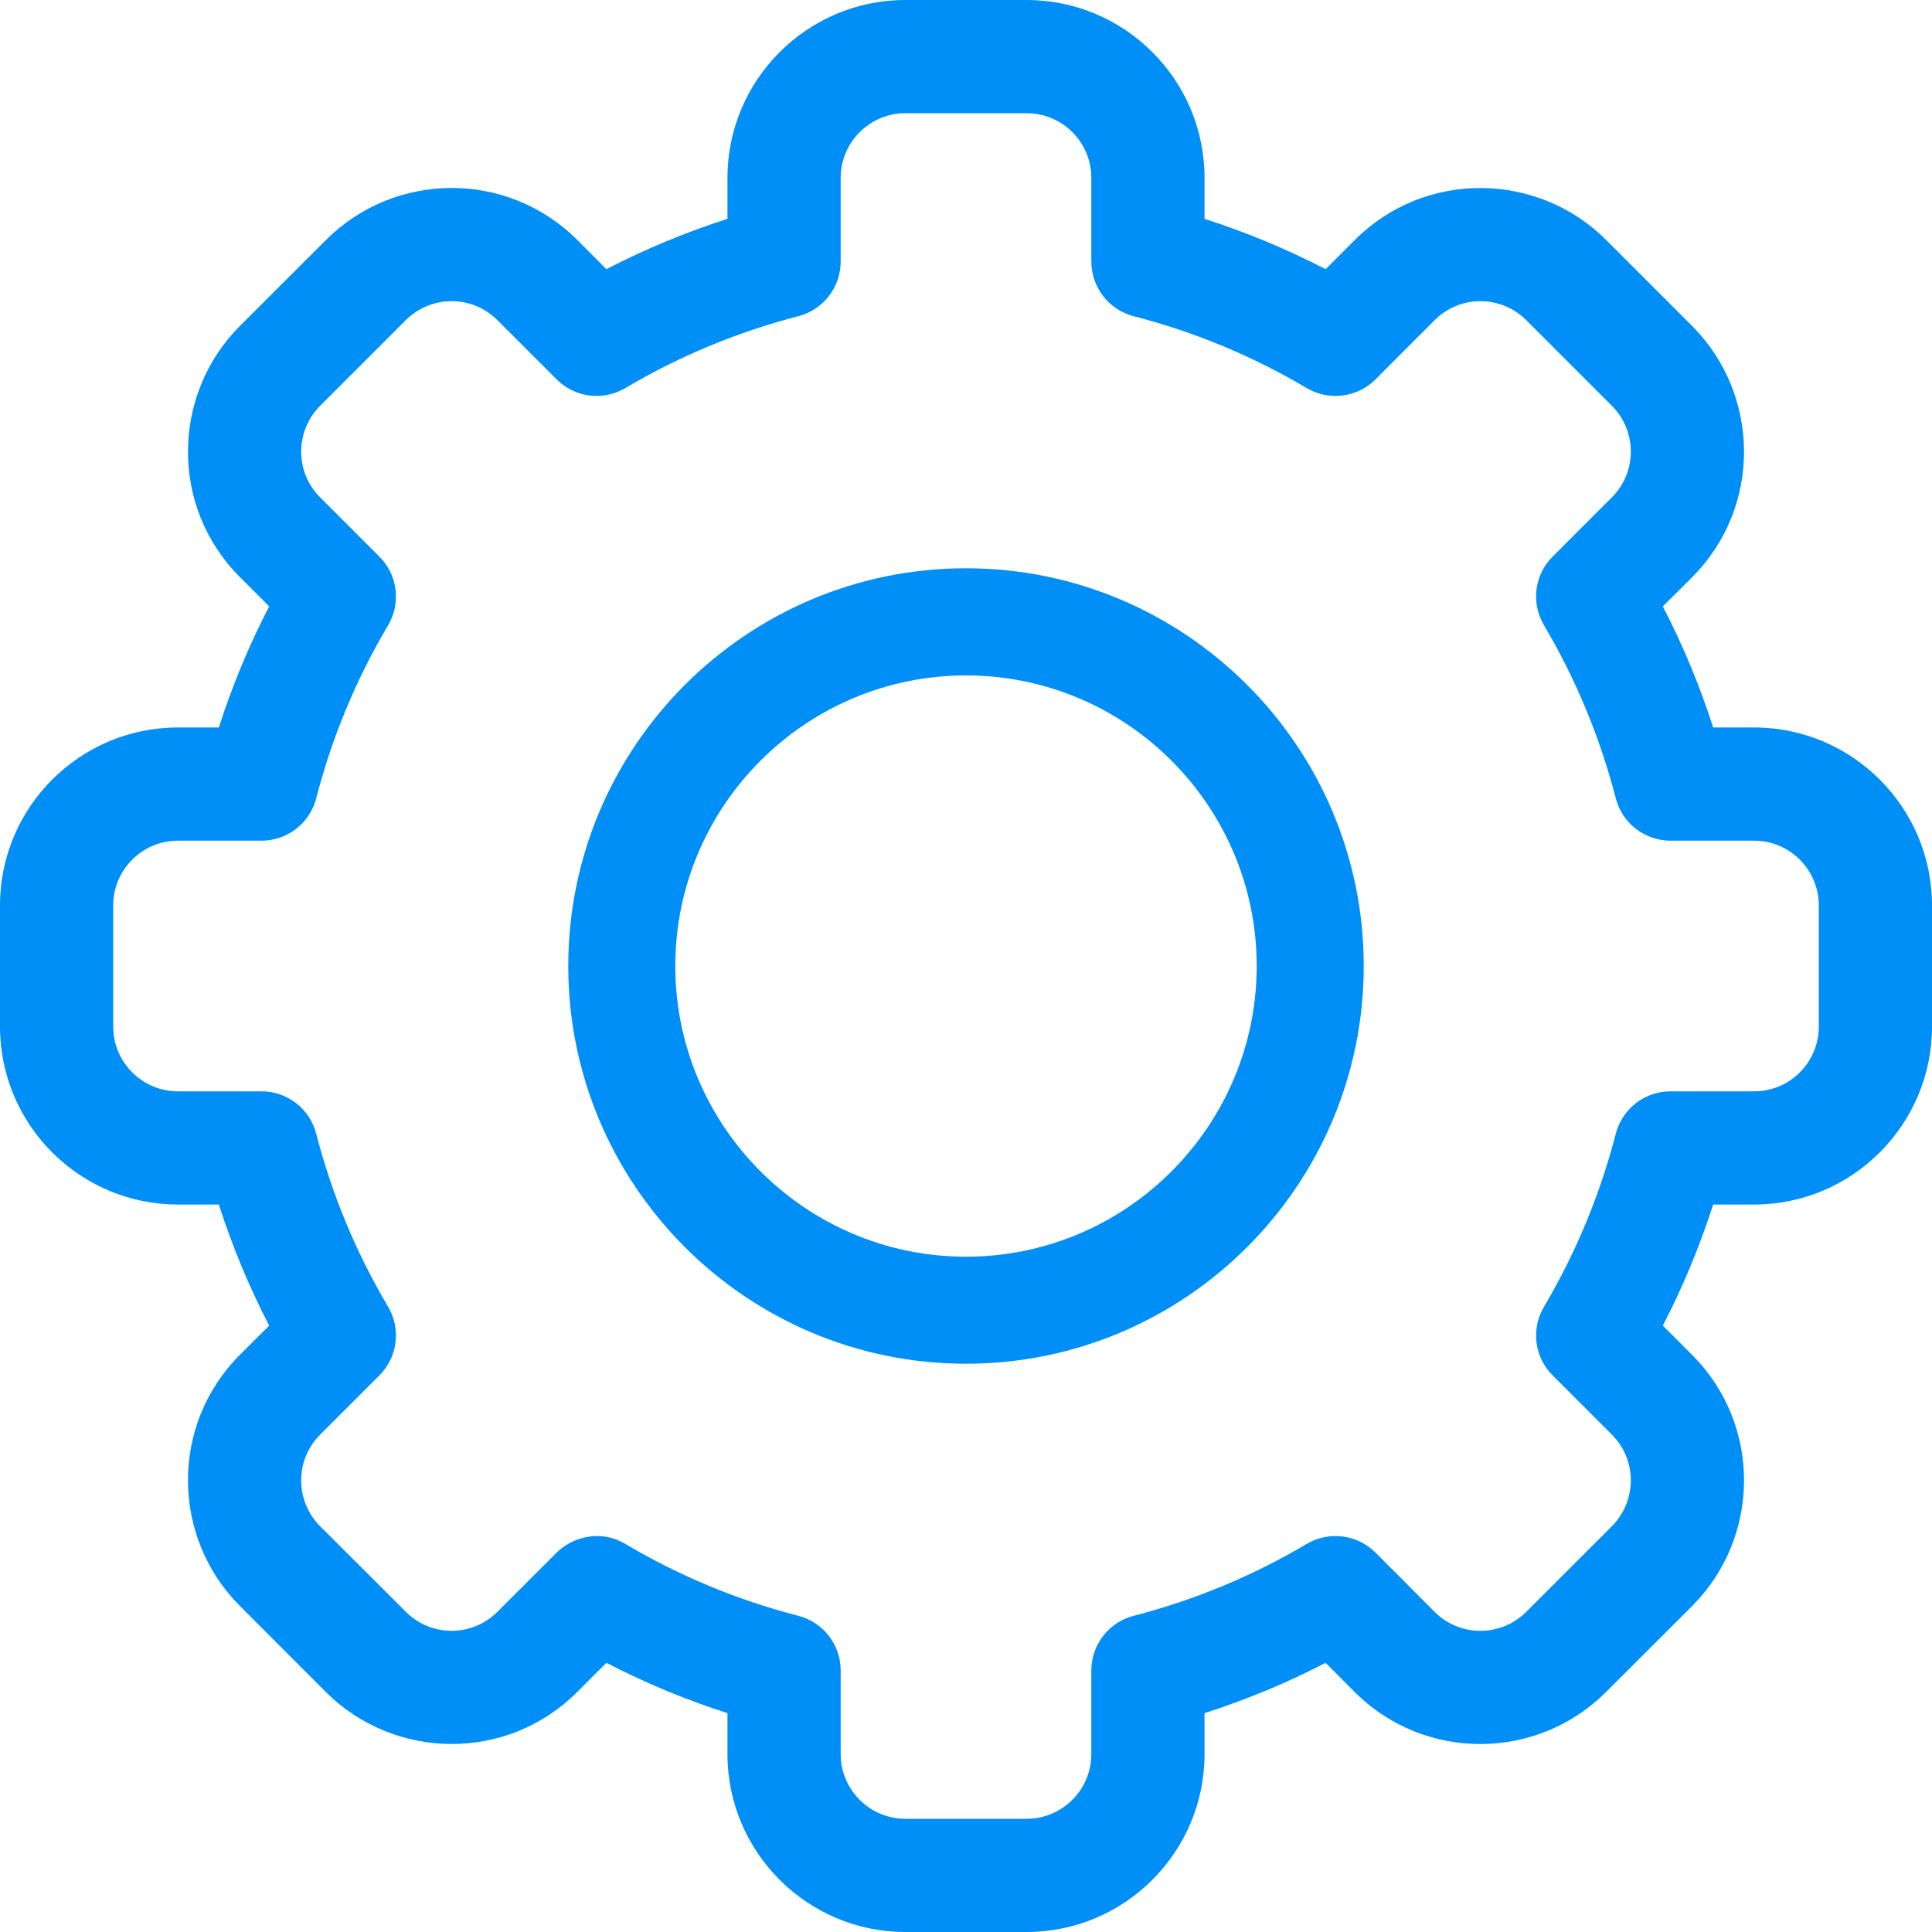
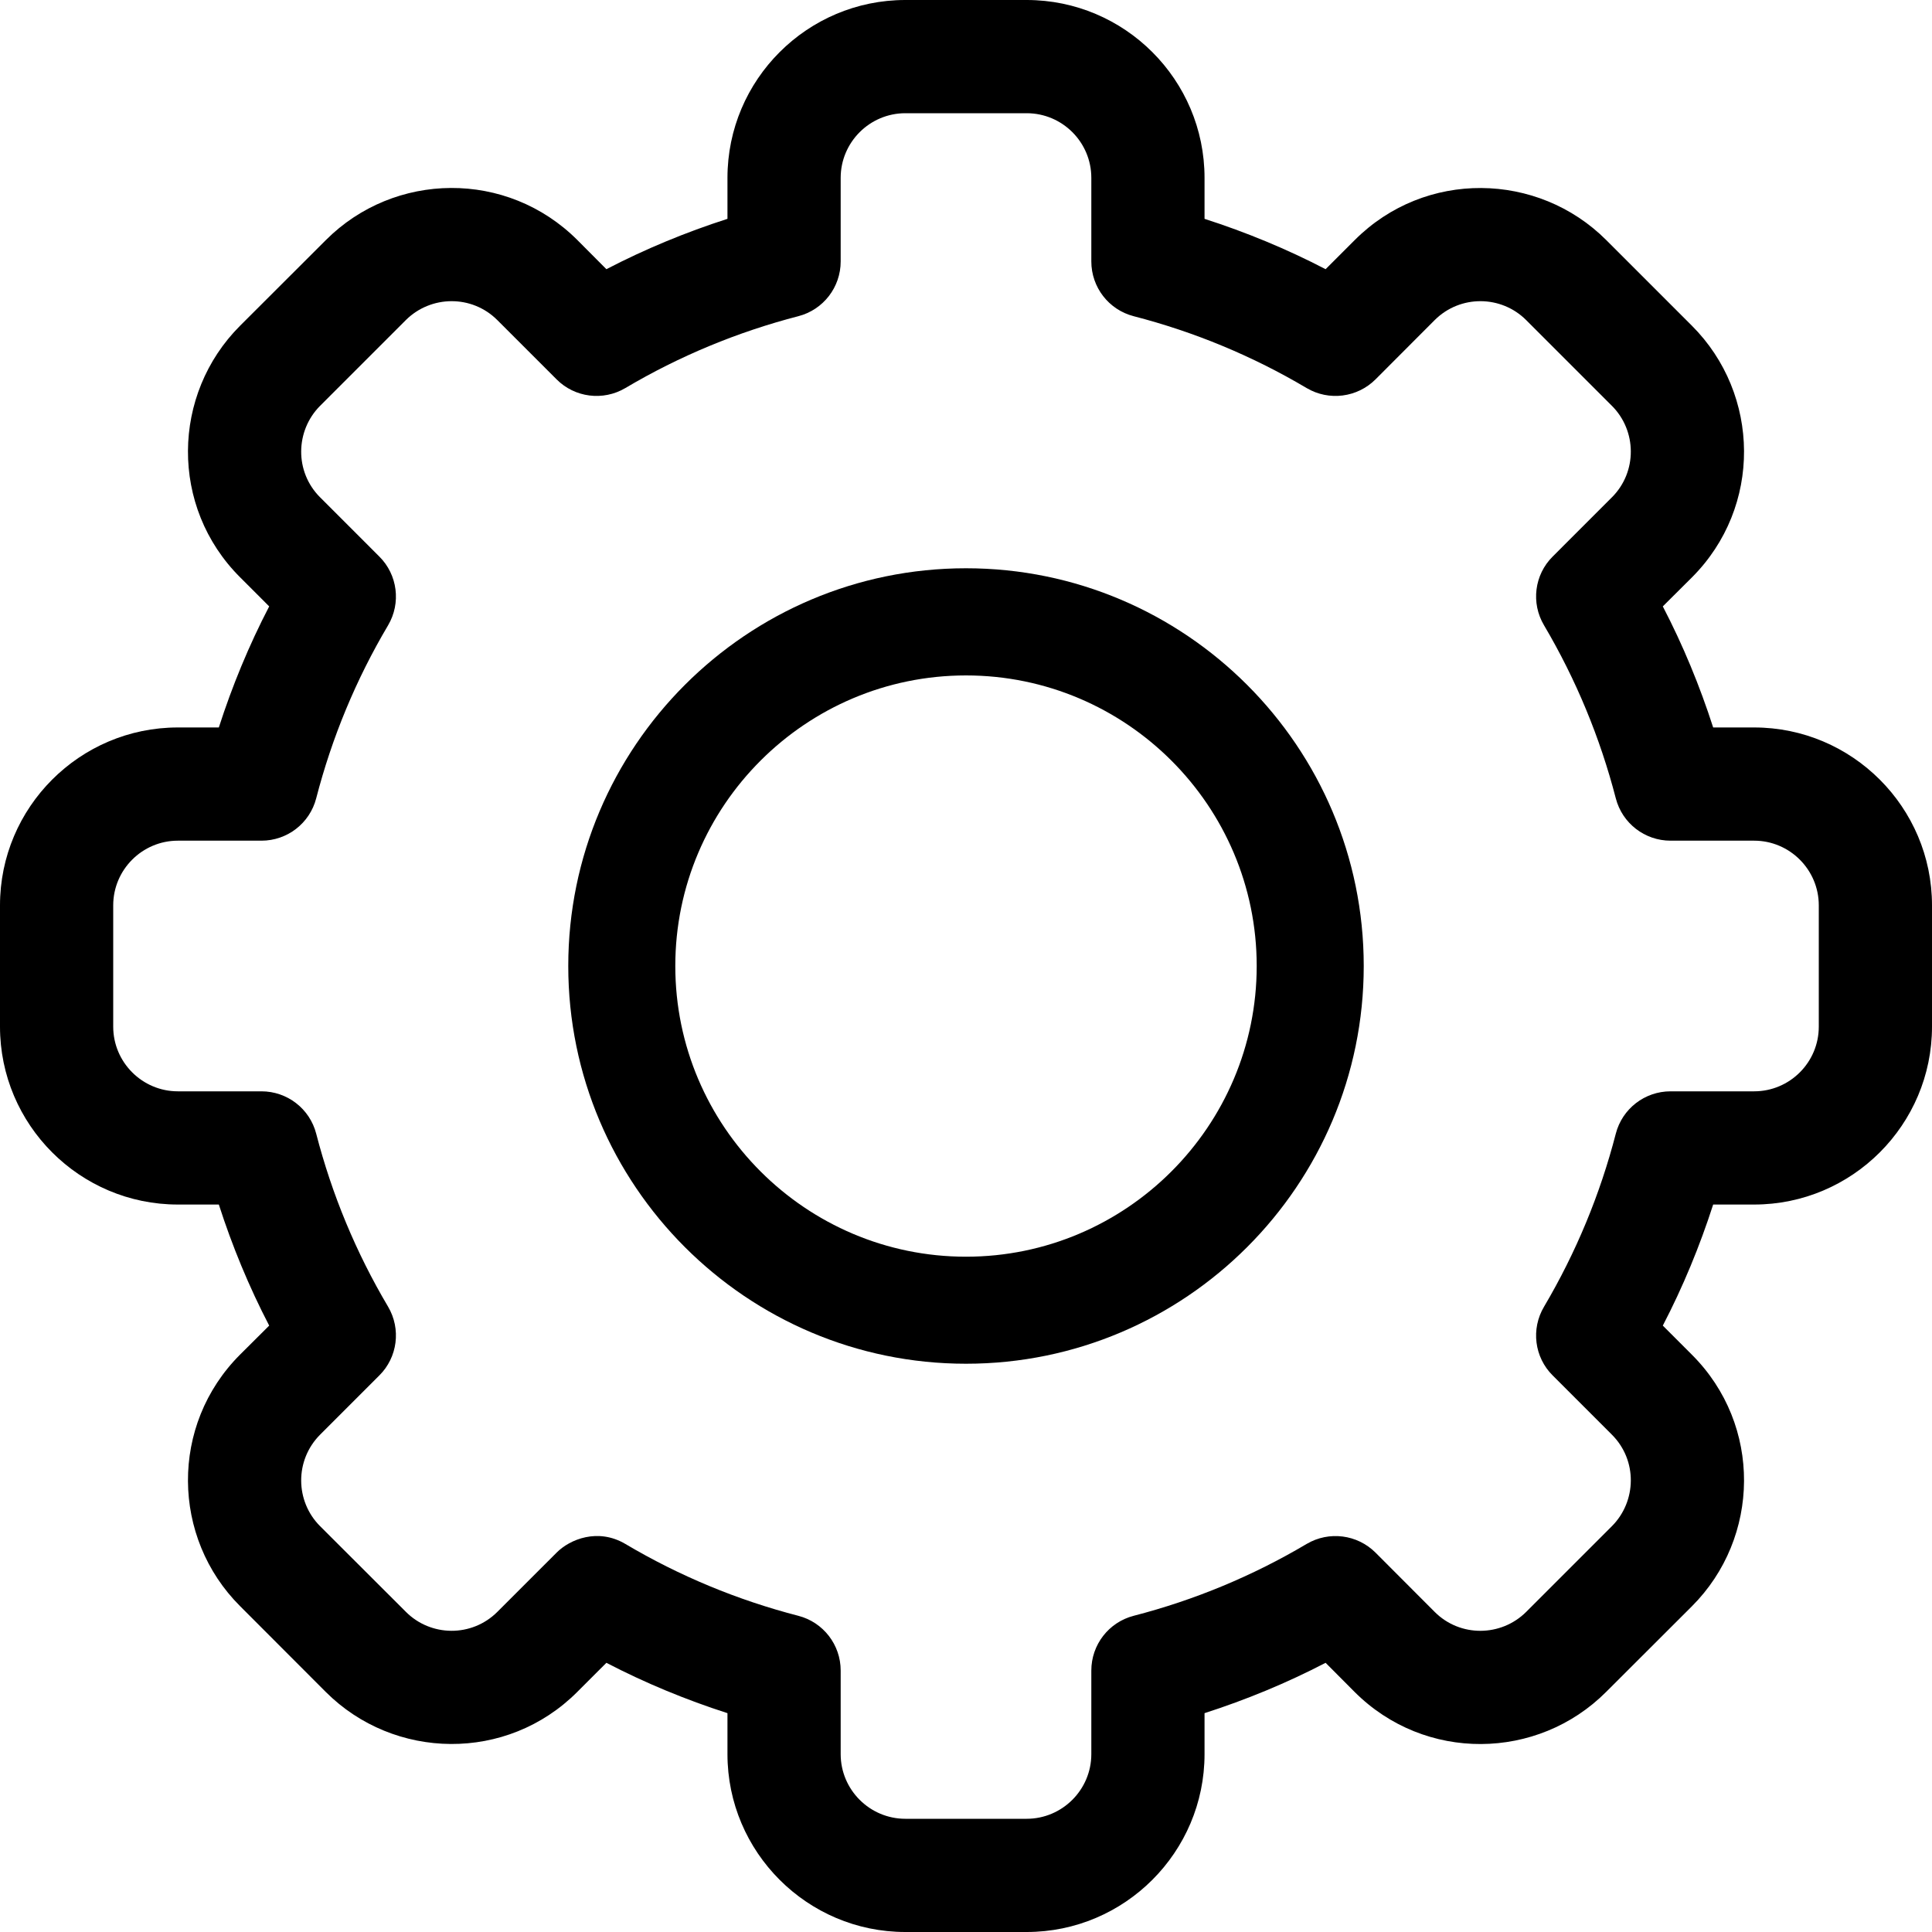
<svg xmlns="http://www.w3.org/2000/svg" width="15" height="15" viewBox="0 0 15 15" fill="none">
-   <path d="M7.971 15H7.029C6.268 15 5.648 14.38 5.648 13.619V13.301C5.325 13.197 5.01 13.067 4.708 12.91L4.482 13.136C3.936 13.683 3.06 13.667 2.529 13.136L1.864 12.47C1.332 11.939 1.317 11.064 1.864 10.517L2.09 10.292C1.933 9.99 1.803 9.675 1.699 9.352H1.381C0.619 9.352 0 8.732 0 7.971V7.029C0 6.268 0.619 5.648 1.381 5.648H1.699C1.803 5.325 1.933 5.01 2.09 4.708L1.864 4.482C1.317 3.936 1.332 3.061 1.864 2.529L2.53 1.864C3.062 1.331 3.937 1.318 4.483 1.864L4.708 2.09C5.01 1.933 5.325 1.803 5.648 1.699V1.381C5.648 0.619 6.268 0 7.029 0H7.971C8.732 0 9.352 0.619 9.352 1.381V1.699C9.675 1.803 9.99 1.933 10.292 2.09L10.518 1.864C11.064 1.317 11.94 1.333 12.471 1.864L13.136 2.529C13.668 3.061 13.683 3.936 13.136 4.483L12.91 4.708C13.067 5.01 13.197 5.325 13.301 5.648H13.619C14.38 5.648 15 6.268 15 7.029V7.971C15 8.732 14.38 9.352 13.619 9.352H13.301C13.197 9.675 13.067 9.99 12.91 10.292L13.136 10.518C13.683 11.064 13.668 11.939 13.136 12.471L12.47 13.136C11.938 13.669 11.063 13.682 10.517 13.136L10.292 12.91C9.99 13.067 9.675 13.197 9.352 13.301V13.619C9.352 14.38 8.732 15 7.971 15ZM4.855 11.987C5.275 12.236 5.726 12.423 6.198 12.545C6.392 12.595 6.527 12.77 6.527 12.97V13.619C6.527 13.896 6.753 14.121 7.029 14.121H7.971C8.247 14.121 8.473 13.896 8.473 13.619V12.97C8.473 12.77 8.608 12.595 8.802 12.545C9.274 12.423 9.725 12.236 10.145 11.987C10.318 11.885 10.538 11.913 10.68 12.055L11.139 12.515C11.337 12.713 11.655 12.708 11.849 12.515L12.515 11.849C12.707 11.656 12.714 11.338 12.515 11.139L12.055 10.679C11.913 10.538 11.885 10.318 11.988 10.145C12.236 9.725 12.423 9.274 12.545 8.802C12.595 8.608 12.77 8.473 12.97 8.473H13.619C13.896 8.473 14.121 8.248 14.121 7.971V7.029C14.121 6.753 13.896 6.527 13.619 6.527H12.97C12.77 6.527 12.595 6.392 12.545 6.198C12.423 5.727 12.236 5.275 11.988 4.855C11.885 4.682 11.913 4.462 12.055 4.321L12.515 3.861C12.713 3.663 12.708 3.344 12.515 3.151L11.849 2.485C11.656 2.292 11.338 2.287 11.139 2.485L10.68 2.945C10.538 3.087 10.318 3.115 10.145 3.013C9.725 2.764 9.274 2.577 8.802 2.455C8.608 2.405 8.473 2.23 8.473 2.03V1.381C8.473 1.104 8.248 0.879 7.971 0.879H7.029C6.753 0.879 6.527 1.104 6.527 1.381V2.03C6.527 2.23 6.392 2.405 6.198 2.455C5.727 2.577 5.275 2.764 4.855 3.013C4.682 3.115 4.462 3.087 4.321 2.945L3.861 2.485C3.663 2.287 3.345 2.292 3.151 2.485L2.485 3.151C2.293 3.344 2.286 3.662 2.485 3.861L2.945 4.321C3.087 4.462 3.115 4.682 3.013 4.855C2.764 5.275 2.577 5.726 2.455 6.198C2.405 6.392 2.23 6.527 2.03 6.527H1.381C1.104 6.527 0.879 6.753 0.879 7.029V7.971C0.879 8.247 1.104 8.473 1.381 8.473H2.03C2.23 8.473 2.405 8.608 2.455 8.802C2.577 9.274 2.764 9.725 3.013 10.145C3.115 10.318 3.087 10.538 2.945 10.679L2.485 11.139C2.287 11.338 2.292 11.656 2.485 11.849L3.151 12.514C3.344 12.708 3.662 12.713 3.861 12.515L4.321 12.055C4.425 11.95 4.643 11.862 4.855 11.987Z" fill="#008FF7" />
-   <path d="M7.5 10.588C5.797 10.588 4.412 9.203 4.412 7.5C4.412 5.797 5.797 4.412 7.5 4.412C9.203 4.412 10.588 5.797 10.588 7.5C10.588 9.203 9.203 10.588 7.5 10.588ZM7.5 5.244C6.256 5.244 5.243 6.256 5.243 7.5C5.243 8.744 6.256 9.757 7.5 9.757C8.744 9.757 9.757 8.744 9.757 7.5C9.757 6.256 8.744 5.244 7.5 5.244Z" fill="#008FF7" />
+   <path d="M7.971 15H7.029C6.268 15 5.648 14.38 5.648 13.619V13.301C5.325 13.197 5.01 13.067 4.708 12.91L4.482 13.136C3.936 13.683 3.06 13.667 2.529 13.136L1.864 12.47C1.332 11.939 1.317 11.064 1.864 10.517L2.09 10.292C1.933 9.99 1.803 9.675 1.699 9.352H1.381C0.619 9.352 0 8.732 0 7.971V7.029C0 6.268 0.619 5.648 1.381 5.648H1.699C1.803 5.325 1.933 5.01 2.09 4.708L1.864 4.482C1.317 3.936 1.332 3.061 1.864 2.529L2.53 1.864C3.062 1.331 3.937 1.318 4.483 1.864L4.708 2.09C5.01 1.933 5.325 1.803 5.648 1.699V1.381C5.648 0.619 6.268 0 7.029 0H7.971C8.732 0 9.352 0.619 9.352 1.381V1.699C9.675 1.803 9.99 1.933 10.292 2.09L10.518 1.864C11.064 1.317 11.94 1.333 12.471 1.864L13.136 2.529C13.668 3.061 13.683 3.936 13.136 4.483L12.91 4.708C13.067 5.01 13.197 5.325 13.301 5.648H13.619C14.38 5.648 15 6.268 15 7.029V7.971C15 8.732 14.38 9.352 13.619 9.352H13.301C13.197 9.675 13.067 9.99 12.91 10.292L13.136 10.518C13.683 11.064 13.668 11.939 13.136 12.471L12.47 13.136C11.938 13.669 11.063 13.682 10.517 13.136L10.292 12.91C9.99 13.067 9.675 13.197 9.352 13.301V13.619C9.352 14.38 8.732 15 7.971 15ZM4.855 11.987C5.275 12.236 5.726 12.423 6.198 12.545C6.392 12.595 6.527 12.77 6.527 12.97V13.619C6.527 13.896 6.753 14.121 7.029 14.121H7.971C8.247 14.121 8.473 13.896 8.473 13.619V12.97C8.473 12.77 8.608 12.595 8.802 12.545C9.274 12.423 9.725 12.236 10.145 11.987C10.318 11.885 10.538 11.913 10.68 12.055L11.139 12.515C11.337 12.713 11.655 12.708 11.849 12.515L12.515 11.849C12.707 11.656 12.714 11.338 12.515 11.139L12.055 10.679C11.913 10.538 11.885 10.318 11.988 10.145C12.236 9.725 12.423 9.274 12.545 8.802C12.595 8.608 12.77 8.473 12.97 8.473H13.619C13.896 8.473 14.121 8.248 14.121 7.971V7.029C14.121 6.753 13.896 6.527 13.619 6.527H12.97C12.77 6.527 12.595 6.392 12.545 6.198C12.423 5.727 12.236 5.275 11.988 4.855C11.885 4.682 11.913 4.462 12.055 4.321L12.515 3.861C12.713 3.663 12.708 3.344 12.515 3.151L11.849 2.485C11.656 2.292 11.338 2.287 11.139 2.485L10.68 2.945C10.538 3.087 10.318 3.115 10.145 3.013C9.725 2.764 9.274 2.577 8.802 2.455C8.608 2.405 8.473 2.23 8.473 2.03V1.381C8.473 1.104 8.248 0.879 7.971 0.879H7.029C6.753 0.879 6.527 1.104 6.527 1.381V2.03C6.527 2.23 6.392 2.405 6.198 2.455C5.727 2.577 5.275 2.764 4.855 3.013C4.682 3.115 4.462 3.087 4.321 2.945L3.861 2.485C3.663 2.287 3.345 2.292 3.151 2.485L2.485 3.151C2.293 3.344 2.286 3.662 2.485 3.861L2.945 4.321C3.087 4.462 3.115 4.682 3.013 4.855C2.764 5.275 2.577 5.726 2.455 6.198C2.405 6.392 2.23 6.527 2.03 6.527H1.381C1.104 6.527 0.879 6.753 0.879 7.029V7.971C0.879 8.247 1.104 8.473 1.381 8.473H2.03C2.23 8.473 2.405 8.608 2.455 8.802C2.577 9.274 2.764 9.725 3.013 10.145C3.115 10.318 3.087 10.538 2.945 10.679L2.485 11.139C2.287 11.338 2.292 11.656 2.485 11.849L3.151 12.514C3.344 12.708 3.662 12.713 3.861 12.515L4.321 12.055C4.425 11.95 4.643 11.862 4.855 11.987Z" fill="#000" />
+   <path d="M7.5 10.588C5.797 10.588 4.412 9.203 4.412 7.5C4.412 5.797 5.797 4.412 7.5 4.412C9.203 4.412 10.588 5.797 10.588 7.5C10.588 9.203 9.203 10.588 7.5 10.588ZM7.5 5.244C6.256 5.244 5.243 6.256 5.243 7.5C5.243 8.744 6.256 9.757 7.5 9.757C8.744 9.757 9.757 8.744 9.757 7.5C9.757 6.256 8.744 5.244 7.5 5.244Z" fill="#000" />
</svg>
